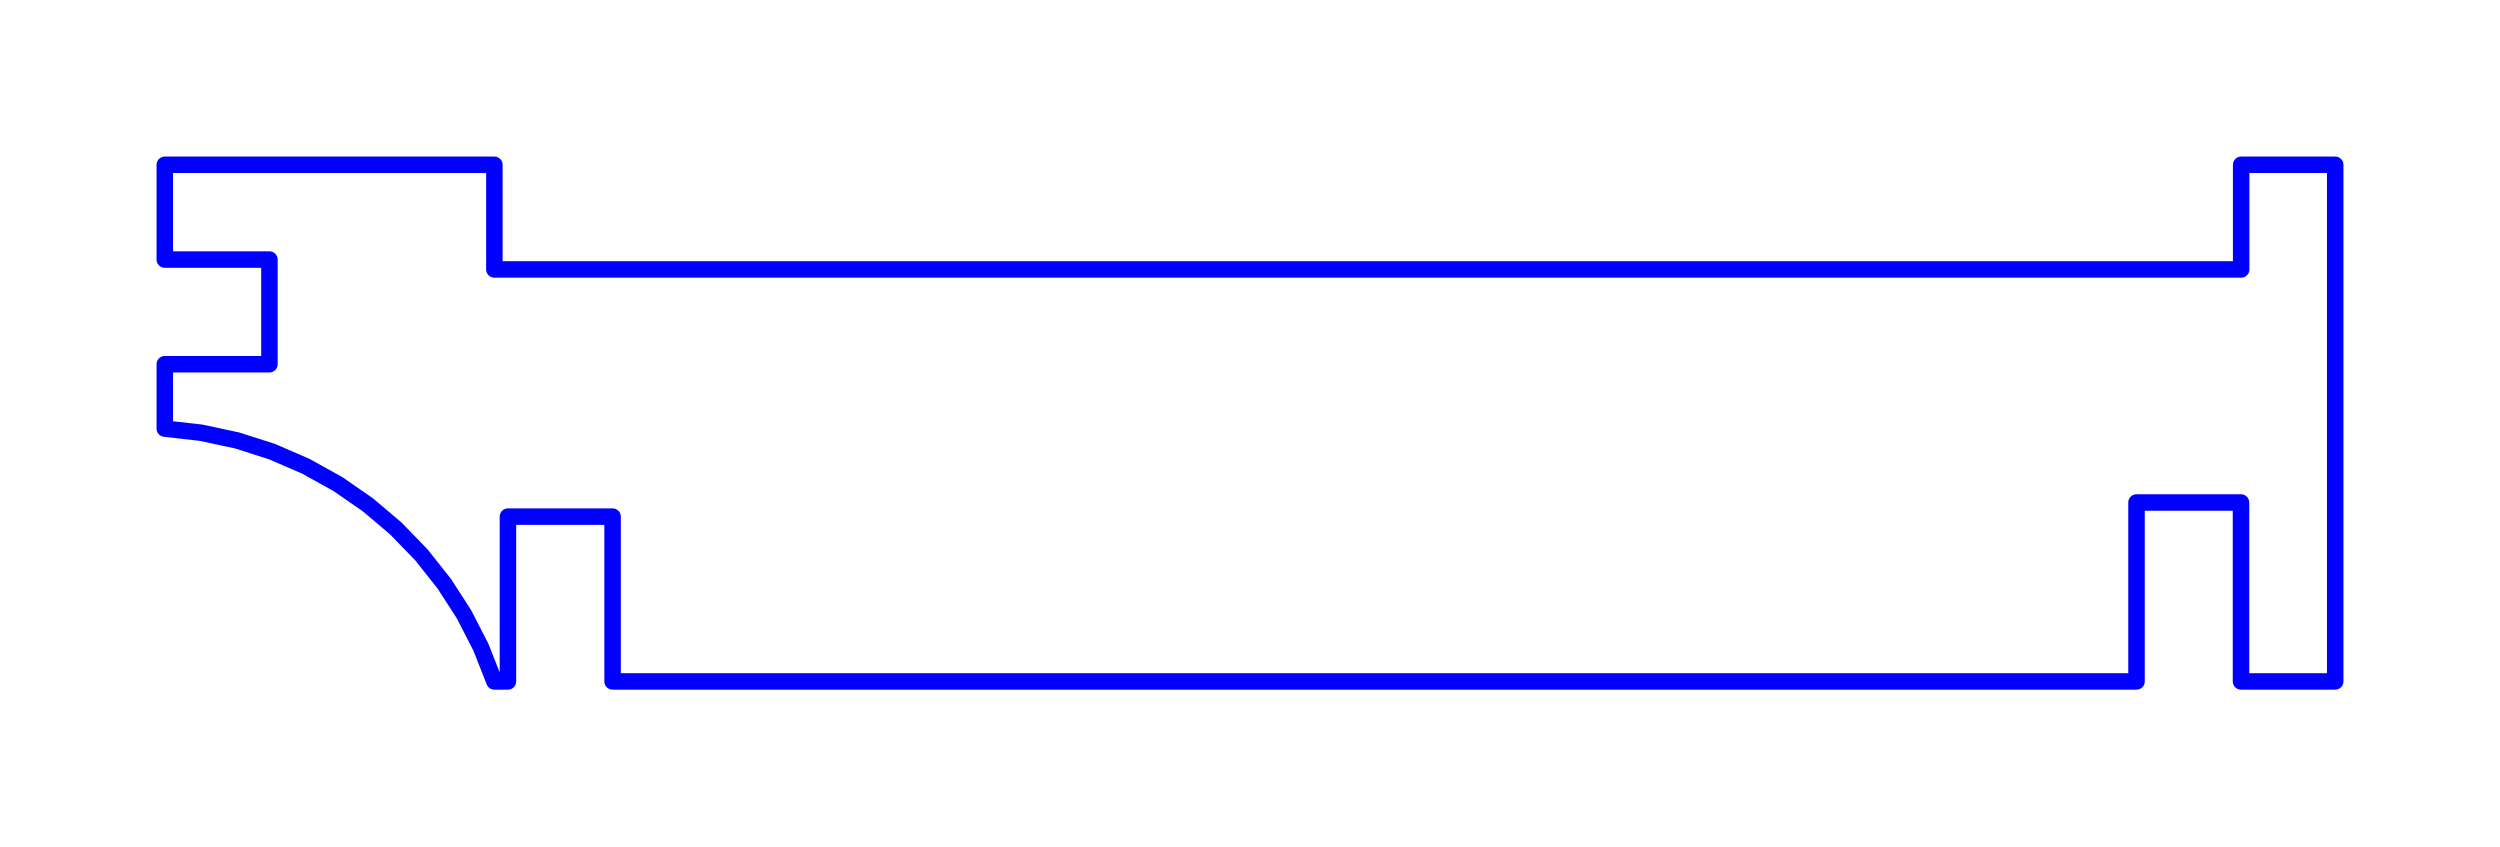
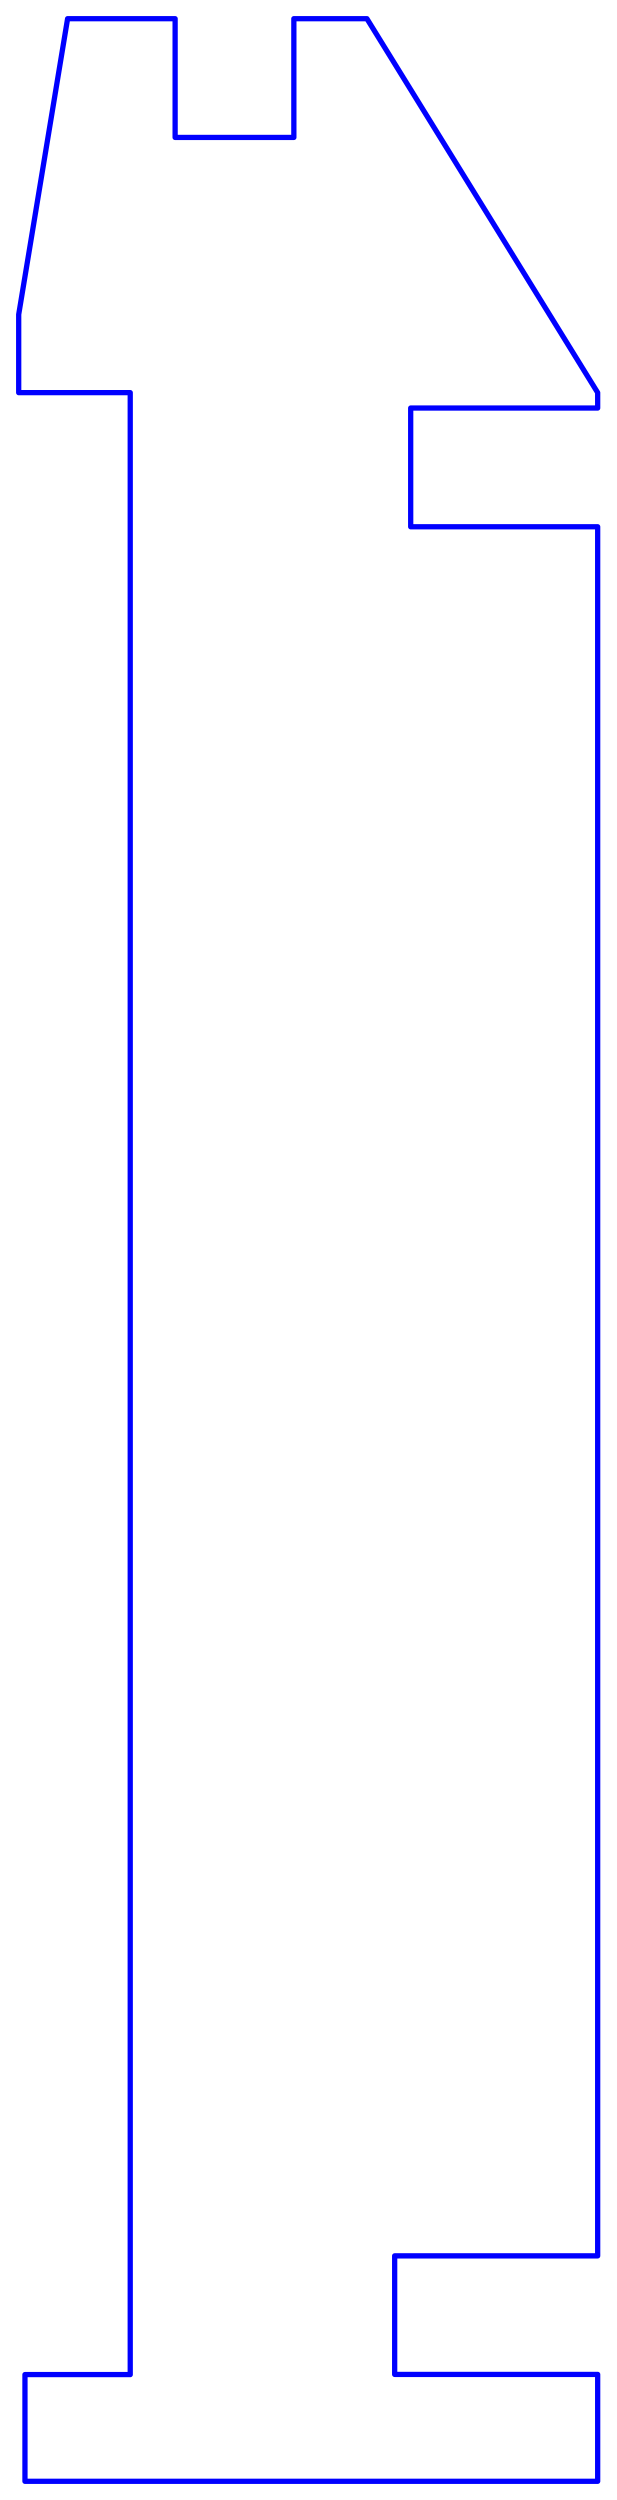
- <svg xmlns="http://www.w3.org/2000/svg" width="151.707mm" height="51.35mm" viewBox="0 0 151.707 51.35" version="1.1">
-   <g id="text_annotations" font-size="10" stroke="rgb(255,0,0)" stroke-width="1">
- </g>
-   <path id="face0-cut" style="fill:none;stroke:rgb(0,0,255);stroke-width:1;stroke-miterlimit:4;stroke-dasharray:none;stroke-linejoin:round;stroke-linecap:round" d="M 10.0,10.0 L 10.0,15.751 L 16.35,15.751 L 16.35,22.101 L 10.0,22.101 L 10.0,26.009 L 12.213,26.261 L 14.39,26.728 L 16.51,27.407 L 18.554,28.292 L 20.501,29.372 L 22.332,30.639 L 24.03,32.079 L 25.579,33.68 L 26.962,35.424 L 28.168,37.297 L 29.184,39.278 L 30,41.35 L 30.823,41.35 L 30.823,31.35 L 37.173,31.35 L 37.173,41.35 L 129.65,41.35 L 129.65,30.492 L 135.99,30.492 L 135.99,41.35 L 141.707,41.35 L 141.707,10.0 L 136.0,10.0 L 136.0,16.35 L 30,16.35 L 30,10.0 L 10.0,10.0 " />
+ <svg xmlns="http://www.w3.org/2000/svg" width="32.965mm" height="133.707mm" viewBox="0 0 32.965 133.707" version="1.1" id="svg2">
+   <defs id="defs10" />
+   <g id="text_annotations" font-size="10" stroke="rgb(255,0,0)" stroke-width="1" style="stroke-width:0.282;stroke-miterlimit:4;stroke-dasharray:none" />
+   <path id="face0-cut" style="fill:none;stroke:rgb(0, 0, 255);stroke-width:0.282;stroke-miterlimit:4;stroke-dasharray:none;stroke-linejoin:round;stroke-linecap:round" d="M 3.615,1.0 L 1.0,16.82 L 1.0,21 L 6.965,21.0 L 6.965,127.0 L 1.335,127.0 L 1.335,132.707 L 31.965,132.707 L 31.965,126.99 L 21.108,126.99 L 21.108,120.65 L 31.965,120.65 L 31.965,28.173 L 21.965,28.173 L 21.965,21.823 L 31.965,21.823 L 31.965,21.0 L 19.624,1.0 L 15.716,1.0 L 15.716,7.35 L 9.366,7.35 L 9.366,1.0 L 3.615,1.0 " />
</svg>
